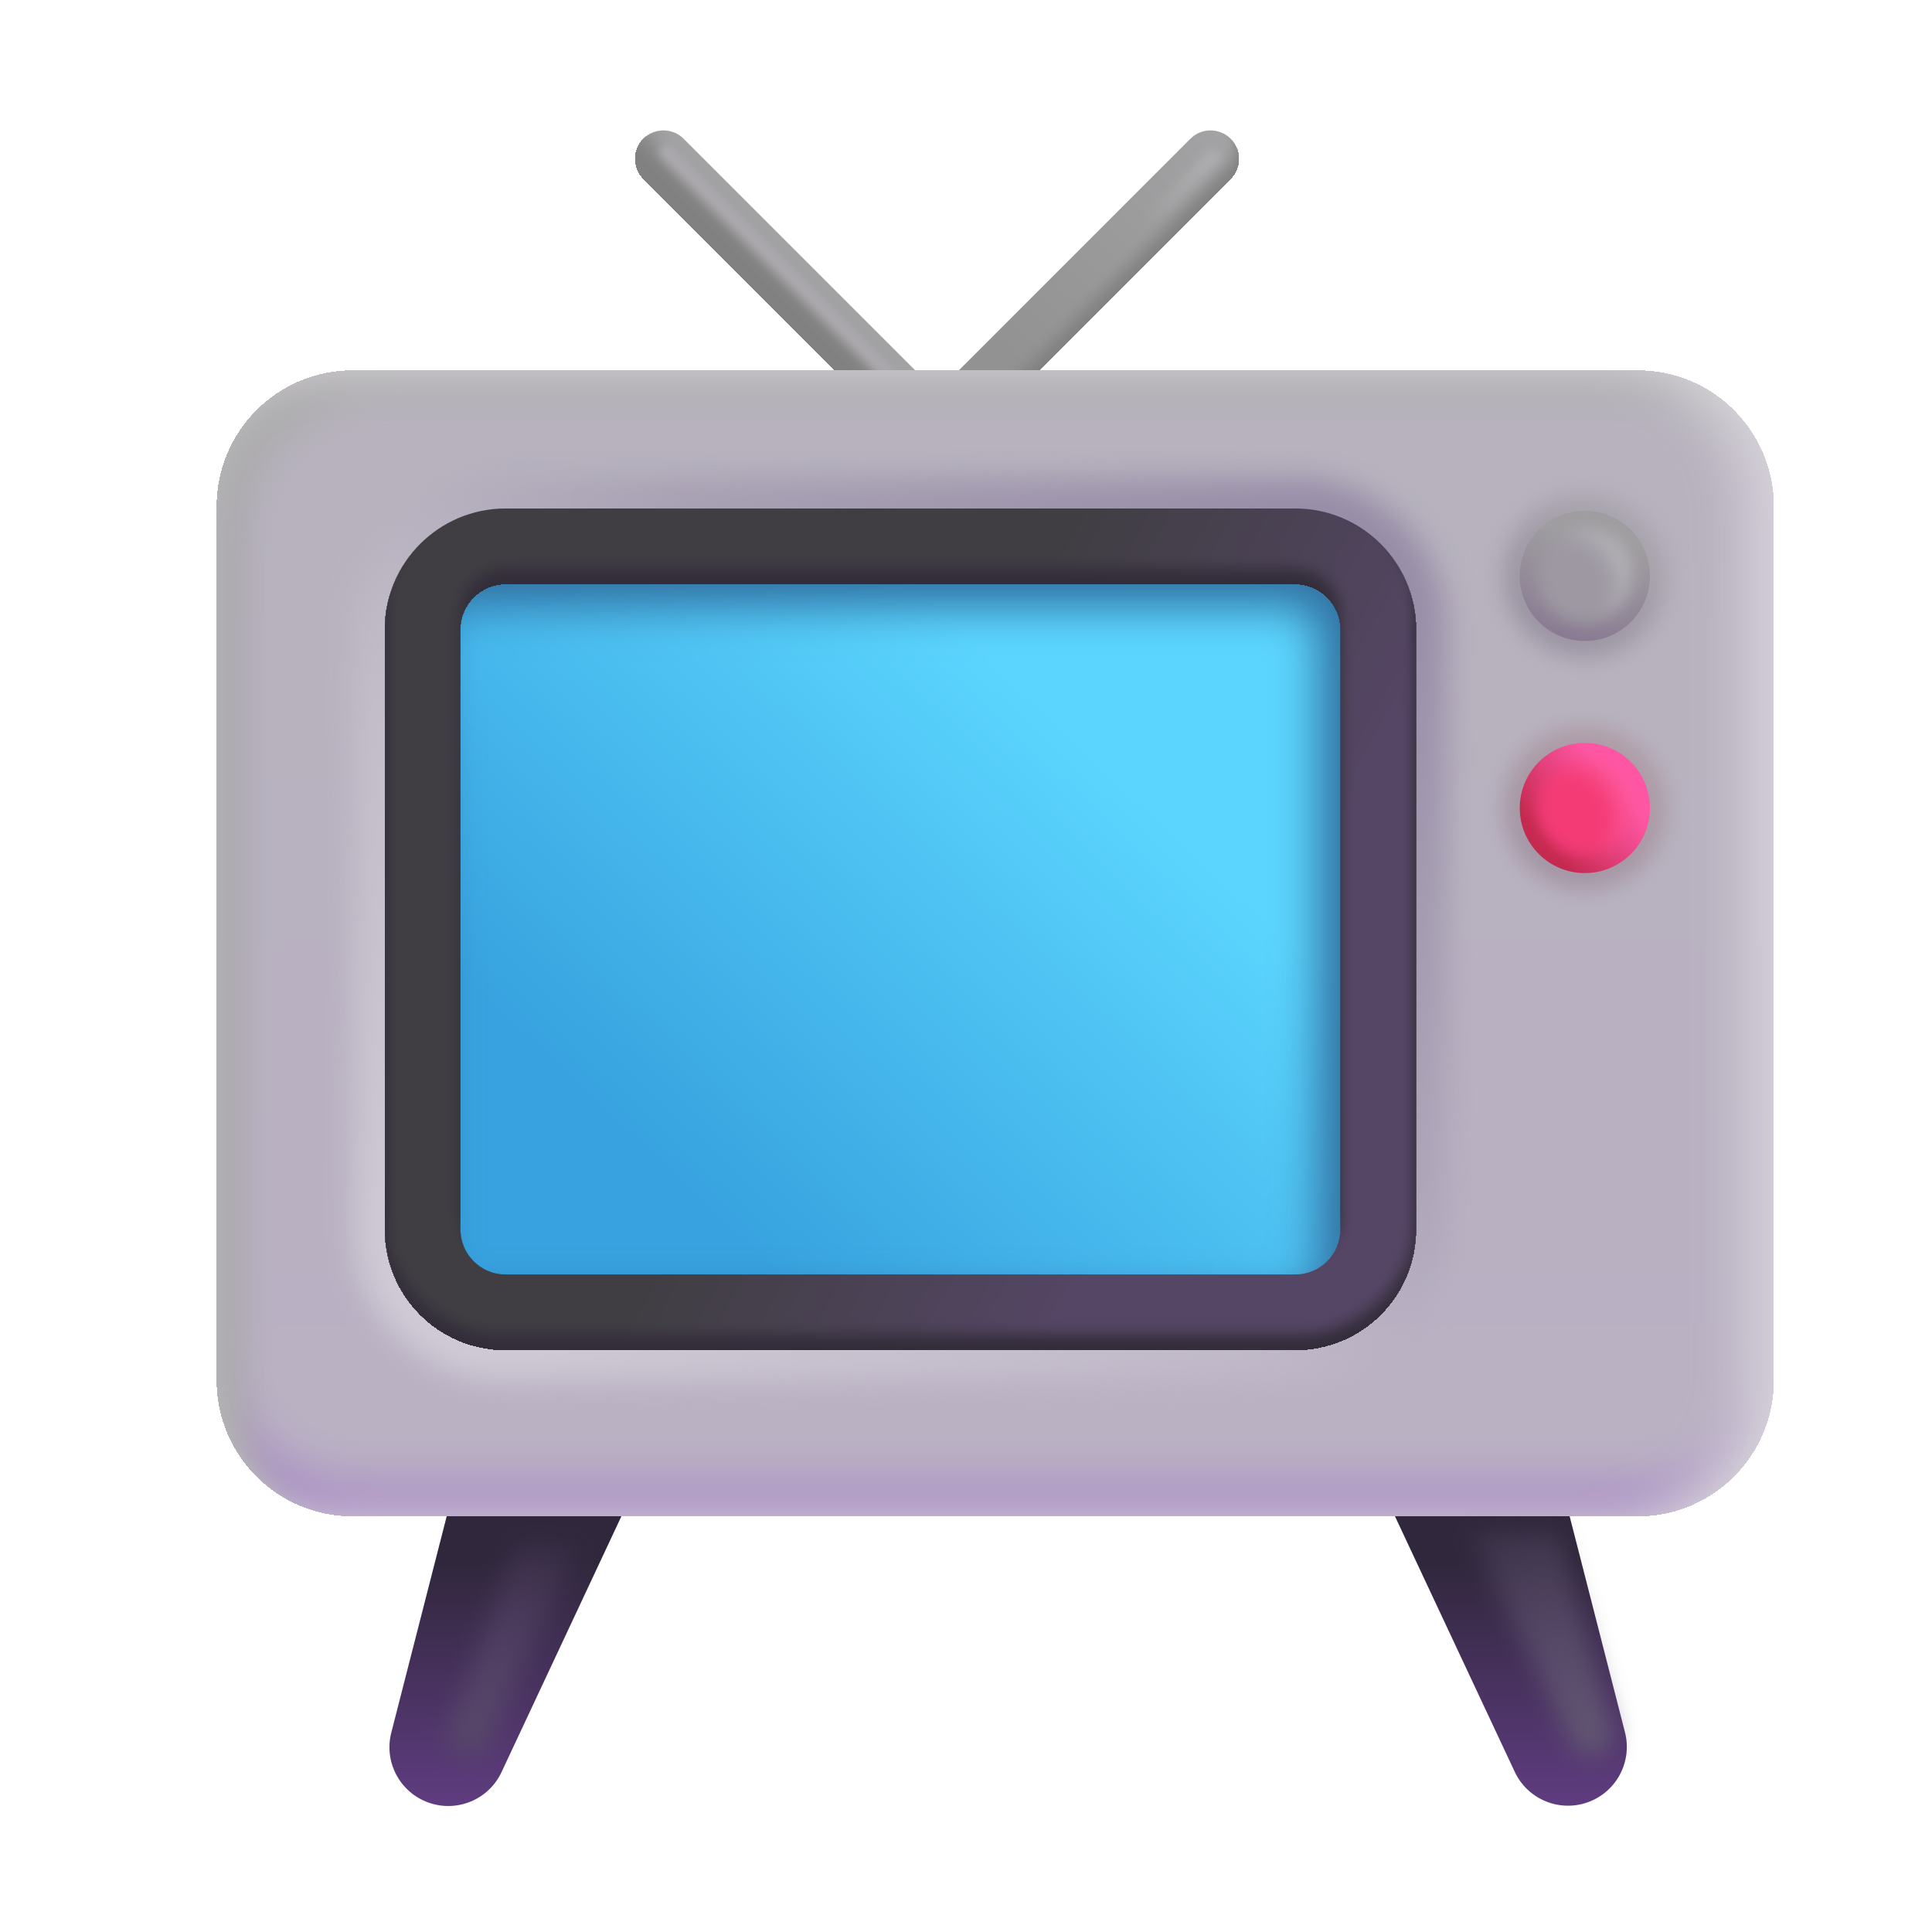
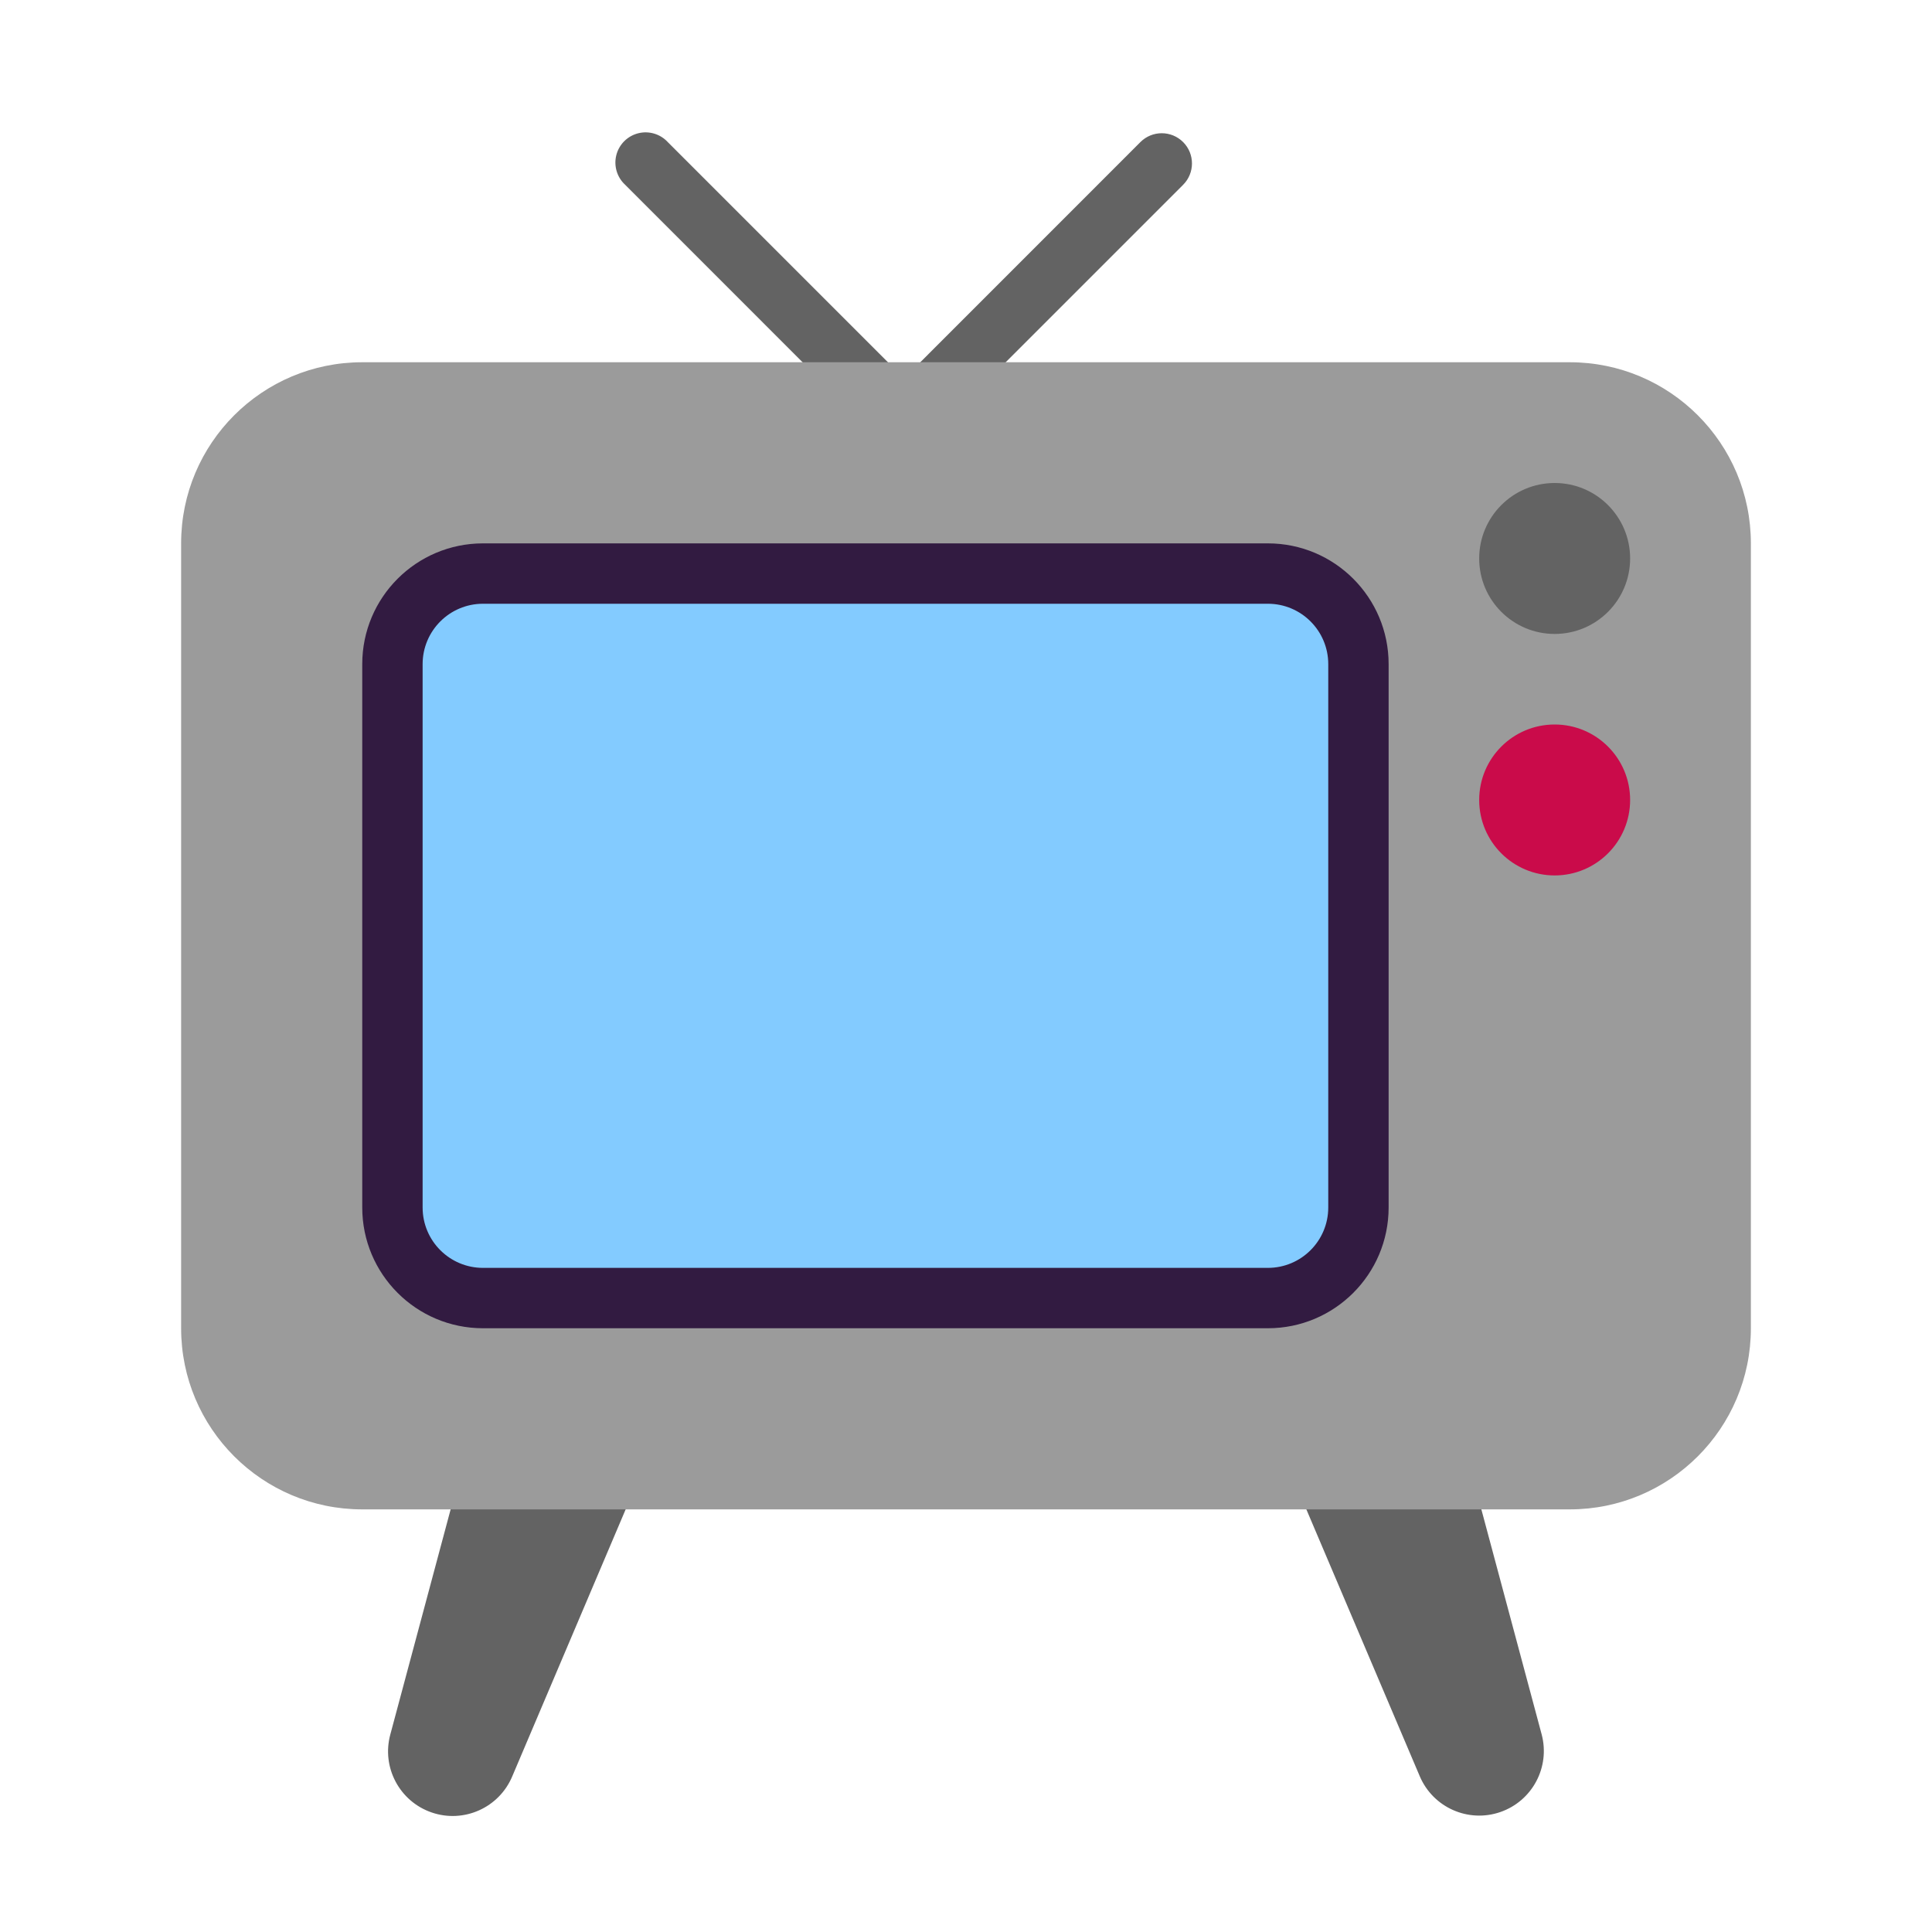
<svg xmlns="http://www.w3.org/2000/svg" width="32" height="32" fill="none">
-   <path fill="url(#a)" d="M7.64 24.172h3.094L8.31 29.345a.974.974 0 0 1-1.827-.655z" />
-   <path fill="url(#b)" d="M25.757 24.172h-3.094l2.425 5.173a.974.974 0 0 0 1.826-.655z" />
-   <g filter="url(#c)">
-     <rect width=".936" height="8.397" fill="url(#d)" rx=".468" transform="scale(-1 1)rotate(-45 -7.183 26.315)" />
-   </g>
-   <g filter="url(#e)">
-     <rect width=".936" height="8.397" x="10.33" y="2.629" fill="#A3A2A4" rx=".468" transform="rotate(-45 10.33 2.629)" />
-   </g>
-   <g filter="url(#f)">
-     <path stroke="#ACAAAE" stroke-linecap="round" stroke-width=".25" d="m11.047 2.516 4.078 4.078" />
-   </g>
-   <g filter="url(#g)">
-     <path stroke="url(#h)" stroke-linecap="round" stroke-width=".25" d="M20.078 2.61 16 6.687" />
-   </g>
-   <g filter="url(#i)">
-     <path fill="url(#j)" d="M3.594 8.39a2.25 2.25 0 0 1 2.25-2.25h21.281a2.25 2.25 0 0 1 2.25 2.25v14.47a2.25 2.25 0 0 1-2.25 2.25H5.844a2.25 2.25 0 0 1-2.25-2.25z" />
-   </g>
-   <g clip-rule="evenodd" filter="url(#k)">
-     <path stroke="url(#l)" d="M8.375 8.422a2 2 0 0 0-2 2v9.937a2 2 0 0 0 2 2h13.078a2 2 0 0 0 2-2v-9.937a2 2 0 0 0-2-2z" />
-     <path stroke="url(#m)" d="M8.375 8.422a2 2 0 0 0-2 2v9.937a2 2 0 0 0 2 2h13.078a2 2 0 0 0 2-2v-9.937a2 2 0 0 0-2-2z" />
-   </g>
-   <g filter="url(#n)">
-     <rect width="14.641" height="11.5" x="7.594" y="9.641" fill="url(#o)" rx=".5" />
-   </g>
-   <g filter="url(#p)">
-     <path fill="url(#q)" fill-rule="evenodd" d="M21.453 9.672H8.375a.75.75 0 0 0-.75.75v9.937c0 .415.336.75.75.75h13.078a.75.75 0 0 0 .75-.75v-9.937a.75.75 0 0 0-.75-.75M8.375 8.422a2 2 0 0 0-2 2v9.937a2 2 0 0 0 2 2h13.078a2 2 0 0 0 2-2v-9.937a2 2 0 0 0-2-2z" clip-rule="evenodd" />
-   </g>
-   <g filter="url(#r)">
-     <circle cx="26.25" cy="13.383" r="1.078" stroke="url(#s)" stroke-width=".5" />
-   </g>
-   <g filter="url(#t)">
-     <circle cx="26.25" cy="9.539" r="1.078" stroke="url(#u)" stroke-width=".5" />
-   </g>
-   <circle cx="26.25" cy="9.539" r="1.078" fill="url(#v)" />
-   <circle cx="26.25" cy="13.383" r="1.078" fill="url(#w)" />
-   <g filter="url(#x)">
-     <circle cx="26.25" cy="9.539" r=".778" fill="#9D98A2" />
-     <circle cx="26.25" cy="9.539" r=".778" fill="url(#y)" />
-   </g>
-   <g filter="url(#z)">
-     <circle cx="26.25" cy="13.383" r=".778" fill="#F43B76" />
-     <circle cx="26.25" cy="13.383" r=".778" fill="url(#A)" />
-   </g>
-   <g filter="url(#B)">
-     <path fill="url(#C)" d="M8.546 25.594h1.048l-1.515 3.305a.342.342 0 0 1-.632-.258z" />
-   </g>
-   <g filter="url(#D)">
-     <path fill="url(#E)" d="M25.813 25.406h-1.454l1.675 3.487a.358.358 0 0 0 .667-.25z" />
-   </g>
-   <defs>
-     <linearGradient id="a" x1="8.593" x2="8.593" y1="24.609" y2="29.906" gradientUnits="userSpaceOnUse">
-       <stop offset=".229" stop-color="#30273C" />
-       <stop offset="1" stop-color="#5F3C80" />
-     </linearGradient>
-     <linearGradient id="b" x1="24.804" x2="24.804" y1="24.609" y2="29.906" gradientUnits="userSpaceOnUse">
-       <stop offset=".229" stop-color="#30273C" />
-       <stop offset="1" stop-color="#5F3C80" />
-     </linearGradient>
-     <linearGradient id="d" x1=".468" x2=".468" y1="0" y2="8.397" gradientUnits="userSpaceOnUse">
-       <stop stop-color="#A3A2A4" />
-       <stop offset=".619" stop-color="#929292" />
-     </linearGradient>
-     <linearGradient id="h" x1="20.875" x2="18.906" y1="1.922" y2="3.719" gradientUnits="userSpaceOnUse">
-       <stop stop-color="#B6B5B8" />
-       <stop offset="1" stop-color="#B6B5B8" stop-opacity="0" />
-     </linearGradient>
-     <linearGradient id="j" x1="16.484" x2="16.484" y1="6.141" y2="25.109" gradientUnits="userSpaceOnUse">
-       <stop stop-color="#B7B2BD" />
-       <stop offset="1" stop-color="#BAB1C4" />
-     </linearGradient>
-     <linearGradient id="l" x1="22.188" x2="14.914" y1="8.422" y2="18.221" gradientUnits="userSpaceOnUse">
-       <stop stop-color="#978CA7" />
-       <stop offset="1" stop-color="#978CA7" stop-opacity="0" />
-     </linearGradient>
-     <linearGradient id="m" x1="7.118" x2="16.153" y1="22.163" y2="12.71" gradientUnits="userSpaceOnUse">
-       <stop stop-color="#D0CBD6" />
-       <stop offset="1" stop-color="#D0CBD6" stop-opacity="0" />
-     </linearGradient>
-     <linearGradient id="o" x1="18.5" x2="11.675" y1="12.797" y2="20.035" gradientUnits="userSpaceOnUse">
-       <stop stop-color="#5BD5FE" />
-       <stop offset="1" stop-color="#37A2DF" />
-     </linearGradient>
-     <linearGradient id="q" x1="14.406" x2="24.313" y1="14.609" y2="20.141" gradientUnits="userSpaceOnUse">
-       <stop stop-color="#403E43" />
-       <stop offset=".564" stop-color="#554665" />
-     </linearGradient>
-     <linearGradient id="s" x1="26.827" x2="25.432" y1="12.5" y2="14.646" gradientUnits="userSpaceOnUse">
-       <stop stop-color="#AC99A2" />
-       <stop offset="1" stop-color="#A090A0" />
-     </linearGradient>
-     <linearGradient id="u" x1="27.094" x2="25.432" y1="8.461" y2="10.802" gradientUnits="userSpaceOnUse">
-       <stop stop-color="#A9A5AD" />
-       <stop offset=".786" stop-color="#98919F" />
-     </linearGradient>
-     <linearGradient id="v" x1="26.6" x2="26.164" y1="8.838" y2="10.617" gradientUnits="userSpaceOnUse">
-       <stop offset=".055" stop-color="#9F9DA0" />
-       <stop offset="1" stop-color="#897A92" />
-     </linearGradient>
-     <linearGradient id="w" x1="27.328" x2="25.85" y1="13.024" y2="14.245" gradientUnits="userSpaceOnUse">
-       <stop offset=".222" stop-color="#FF56A4" />
-       <stop offset="1" stop-color="#C4294F" />
-     </linearGradient>
-     <linearGradient id="C" x1="8.214" x2="10" y1="29.016" y2="24.969" gradientUnits="userSpaceOnUse">
-       <stop stop-color="#574769" />
-       <stop offset="1" stop-color="#574769" stop-opacity="0" />
-     </linearGradient>
-     <linearGradient id="E" x1="25.91" x2="23.969" y1="29.016" y2="24.203" gradientUnits="userSpaceOnUse">
-       <stop stop-color="#615571" />
-       <stop offset="1" stop-color="#615571" stop-opacity="0" />
-     </linearGradient>
-     <filter id="c" width="6.212" height="6.462" x="14.305" y="1.91" color-interpolation-filters="sRGB" filterUnits="userSpaceOnUse">
-       <feFlood flood-opacity="0" result="BackgroundImageFix" />
-       <feBlend in="SourceGraphic" in2="BackgroundImageFix" result="shape" />
-       <feColorMatrix in="SourceAlpha" result="hardAlpha" values="0 0 0 0 0 0 0 0 0 0 0 0 0 0 0 0 0 0 127 0" />
-       <feOffset dy="-.25" />
-       <feGaussianBlur stdDeviation=".125" />
-       <feComposite in2="hardAlpha" k2="-1" k3="1" operator="arithmetic" />
-       <feColorMatrix values="0 0 0 0 0.502 0 0 0 0 0.502 0 0 0 0 0.502 0 0 0 1 0" />
-       <feBlend in2="shape" result="effect1_innerShadow_18_20236" />
-     </filter>
-     <filter id="e" width="6.212" height="6.612" x="10.524" y="1.76" color-interpolation-filters="sRGB" filterUnits="userSpaceOnUse">
-       <feFlood flood-opacity="0" result="BackgroundImageFix" />
-       <feBlend in="SourceGraphic" in2="BackgroundImageFix" result="shape" />
-       <feColorMatrix in="SourceAlpha" result="hardAlpha" values="0 0 0 0 0 0 0 0 0 0 0 0 0 0 0 0 0 0 127 0" />
-       <feOffset dy="-.75" />
-       <feGaussianBlur stdDeviation=".2" />
-       <feComposite in2="hardAlpha" k2="-1" k3="1" operator="arithmetic" />
-       <feColorMatrix values="0 0 0 0 0.502 0 0 0 0 0.502 0 0 0 0 0.502 0 0 0 1 0" />
-       <feBlend in2="shape" result="effect1_innerShadow_18_20236" />
-     </filter>
-     <filter id="f" width="4.628" height="4.628" x="10.772" y="2.241" color-interpolation-filters="sRGB" filterUnits="userSpaceOnUse">
-       <feFlood flood-opacity="0" result="BackgroundImageFix" />
-       <feBlend in="SourceGraphic" in2="BackgroundImageFix" result="shape" />
-       <feGaussianBlur result="effect1_foregroundBlur_18_20236" stdDeviation=".075" />
-     </filter>
-     <filter id="g" width="4.628" height="4.628" x="15.725" y="2.334" color-interpolation-filters="sRGB" filterUnits="userSpaceOnUse">
-       <feFlood flood-opacity="0" result="BackgroundImageFix" />
-       <feBlend in="SourceGraphic" in2="BackgroundImageFix" result="shape" />
-       <feGaussianBlur result="effect1_foregroundBlur_18_20236" stdDeviation=".075" />
-     </filter>
-     <filter id="i" width="26.781" height="19.969" x="3.094" y="5.641" color-interpolation-filters="sRGB" filterUnits="userSpaceOnUse">
-       <feFlood flood-opacity="0" result="BackgroundImageFix" />
-       <feBlend in="SourceGraphic" in2="BackgroundImageFix" result="shape" />
-       <feColorMatrix in="SourceAlpha" result="hardAlpha" values="0 0 0 0 0 0 0 0 0 0 0 0 0 0 0 0 0 0 127 0" />
-       <feOffset dy="-.5" />
-       <feGaussianBlur stdDeviation=".4" />
-       <feComposite in2="hardAlpha" k2="-1" k3="1" operator="arithmetic" />
-       <feColorMatrix values="0 0 0 0 0.643 0 0 0 0 0.514 0 0 0 0 0.765 0 0 0 1 0" />
-       <feBlend in2="shape" result="effect1_innerShadow_18_20236" />
-       <feColorMatrix in="SourceAlpha" result="hardAlpha" values="0 0 0 0 0 0 0 0 0 0 0 0 0 0 0 0 0 0 127 0" />
-       <feOffset dx=".5" dy=".5" />
-       <feGaussianBlur stdDeviation=".25" />
-       <feComposite in2="hardAlpha" k2="-1" k3="1" operator="arithmetic" />
-       <feColorMatrix values="0 0 0 0 0.678 0 0 0 0 0.675 0 0 0 0 0.682 0 0 0 1 0" />
-       <feBlend in2="effect1_innerShadow_18_20236" result="effect2_innerShadow_18_20236" />
-       <feColorMatrix in="SourceAlpha" result="hardAlpha" values="0 0 0 0 0 0 0 0 0 0 0 0 0 0 0 0 0 0 127 0" />
-       <feOffset dx="-.5" />
-       <feGaussianBlur stdDeviation=".4" />
-       <feComposite in2="hardAlpha" k2="-1" k3="1" operator="arithmetic" />
-       <feColorMatrix values="0 0 0 0 0.835 0 0 0 0 0.824 0 0 0 0 0.847 0 0 0 1 0" />
-       <feBlend in2="effect2_innerShadow_18_20236" result="effect3_innerShadow_18_20236" />
-     </filter>
-     <filter id="k" width="19.078" height="15.938" x="5.375" y="7.422" color-interpolation-filters="sRGB" filterUnits="userSpaceOnUse">
-       <feFlood flood-opacity="0" result="BackgroundImageFix" />
-       <feBlend in="SourceGraphic" in2="BackgroundImageFix" result="shape" />
-       <feGaussianBlur result="effect1_foregroundBlur_18_20236" stdDeviation=".25" />
-     </filter>
-     <filter id="n" width="15.041" height="11.9" x="7.194" y="9.641" color-interpolation-filters="sRGB" filterUnits="userSpaceOnUse">
-       <feFlood flood-opacity="0" result="BackgroundImageFix" />
-       <feBlend in="SourceGraphic" in2="BackgroundImageFix" result="shape" />
-       <feColorMatrix in="SourceAlpha" result="hardAlpha" values="0 0 0 0 0 0 0 0 0 0 0 0 0 0 0 0 0 0 127 0" />
-       <feOffset dx="-.4" dy=".4" />
-       <feGaussianBlur stdDeviation=".375" />
-       <feComposite in2="hardAlpha" k2="-1" k3="1" operator="arithmetic" />
-       <feColorMatrix values="0 0 0 0 0.192 0 0 0 0 0.447 0 0 0 0 0.635 0 0 0 1 0" />
-       <feBlend in2="shape" result="effect1_innerShadow_18_20236" />
-     </filter>
-     <filter id="p" width="17.078" height="14.188" x="6.375" y="8.172" color-interpolation-filters="sRGB" filterUnits="userSpaceOnUse">
-       <feFlood flood-opacity="0" result="BackgroundImageFix" />
-       <feBlend in="SourceGraphic" in2="BackgroundImageFix" result="shape" />
-       <feColorMatrix in="SourceAlpha" result="hardAlpha" values="0 0 0 0 0 0 0 0 0 0 0 0 0 0 0 0 0 0 127 0" />
-       <feOffset dy="-.25" />
-       <feGaussianBlur stdDeviation=".125" />
-       <feComposite in2="hardAlpha" k2="-1" k3="1" operator="arithmetic" />
-       <feColorMatrix values="0 0 0 0 0.196 0 0 0 0 0.173 0 0 0 0 0.224 0 0 0 1 0" />
-       <feBlend in2="shape" result="effect1_innerShadow_18_20236" />
-     </filter>
-     <filter id="r" width="3.456" height="3.456" x="24.522" y="11.655" color-interpolation-filters="sRGB" filterUnits="userSpaceOnUse">
-       <feFlood flood-opacity="0" result="BackgroundImageFix" />
-       <feBlend in="SourceGraphic" in2="BackgroundImageFix" result="shape" />
-       <feGaussianBlur result="effect1_foregroundBlur_18_20236" stdDeviation=".2" />
-     </filter>
-     <filter id="t" width="3.456" height="3.456" x="24.522" y="7.811" color-interpolation-filters="sRGB" filterUnits="userSpaceOnUse">
-       <feFlood flood-opacity="0" result="BackgroundImageFix" />
-       <feBlend in="SourceGraphic" in2="BackgroundImageFix" result="shape" />
-       <feGaussianBlur result="effect1_foregroundBlur_18_20236" stdDeviation=".2" />
-     </filter>
-     <filter id="x" width="2.055" height="2.055" x="25.222" y="8.511" color-interpolation-filters="sRGB" filterUnits="userSpaceOnUse">
-       <feFlood flood-opacity="0" result="BackgroundImageFix" />
-       <feBlend in="SourceGraphic" in2="BackgroundImageFix" result="shape" />
-       <feGaussianBlur result="effect1_foregroundBlur_18_20236" stdDeviation=".125" />
-     </filter>
-     <filter id="z" width="2.055" height="2.055" x="25.222" y="12.355" color-interpolation-filters="sRGB" filterUnits="userSpaceOnUse">
-       <feFlood flood-opacity="0" result="BackgroundImageFix" />
-       <feBlend in="SourceGraphic" in2="BackgroundImageFix" result="shape" />
-       <feGaussianBlur result="effect1_foregroundBlur_18_20236" stdDeviation=".125" />
-     </filter>
-     <filter id="B" width="2.967" height="4.305" x="7.027" y="25.194" color-interpolation-filters="sRGB" filterUnits="userSpaceOnUse">
-       <feFlood flood-opacity="0" result="BackgroundImageFix" />
-       <feBlend in="SourceGraphic" in2="BackgroundImageFix" result="shape" />
-       <feGaussianBlur result="effect1_foregroundBlur_18_20236" stdDeviation=".2" />
-     </filter>
-     <filter id="D" width="3.155" height="4.49" x="23.959" y="25.006" color-interpolation-filters="sRGB" filterUnits="userSpaceOnUse">
-       <feFlood flood-opacity="0" result="BackgroundImageFix" />
-       <feBlend in="SourceGraphic" in2="BackgroundImageFix" result="shape" />
-       <feGaussianBlur result="effect1_foregroundBlur_18_20236" stdDeviation=".2" />
-     </filter>
-     <radialGradient id="y" cx="0" cy="0" r="1" gradientTransform="rotate(-33.69 29.035 -37.811)scale(1.25774)" gradientUnits="userSpaceOnUse">
-       <stop offset=".588" stop-color="#BCBABE" stop-opacity="0" />
-       <stop offset="1" stop-color="#BCBABE" />
-     </radialGradient>
-     <radialGradient id="A" cx="0" cy="0" r="1" gradientTransform="rotate(-33.69 35.383 -35.89)scale(1.25775)" gradientUnits="userSpaceOnUse">
-       <stop offset=".588" stop-color="#FF5EA2" stop-opacity="0" />
-       <stop offset="1" stop-color="#FF5EA2" />
-     </radialGradient>
-   </defs>
+   <path fill="#636363" d="M10.354 3.06a.5.5 0 1 1 .707-.706l3.889 3.889-.707.707zM18.889 2.353a.5.5 0 0 1 .707.708L15.707 6.95 15 6.243zM11 23.5 8 23l-1.535 5.728a1.07 1.07 0 0 0 2.019.695zM21 23.5l3-.5 1.535 5.728a1.07 1.07 0 0 1-2.018.695z" />
+   <path fill="#9B9B9B" d="M3 9a3 3 0 0 1 3-3h20a3 3 0 0 1 3 3v13a3 3 0 0 1-3 3H6a3 3 0 0 1-3-3z" />
+   <circle cx="25.75" cy="13.25" r="1.25" fill="#CA0B4A" />
+   <circle cx="25.75" cy="9.25" r="1.25" fill="#636363" />
+   <path fill="#83CBFF" d="M6.5 11.5a2 2 0 0 1 2-2h12a2 2 0 0 1 2 2v8a2 2 0 0 1-2 2h-12a2 2 0 0 1-2-2z" />
+   <path fill="#321B41" d="M21 10a1 1 0 0 1 1 1v9a1 1 0 0 1-1 1H8a1 1 0 0 1-1-1v-9a1 1 0 0 1 1-1zM8 9a2 2 0 0 0-2 2v9a2 2 0 0 0 2 2h13a2 2 0 0 0 2-2v-9a2 2 0 0 0-2-2z" />
</svg>
